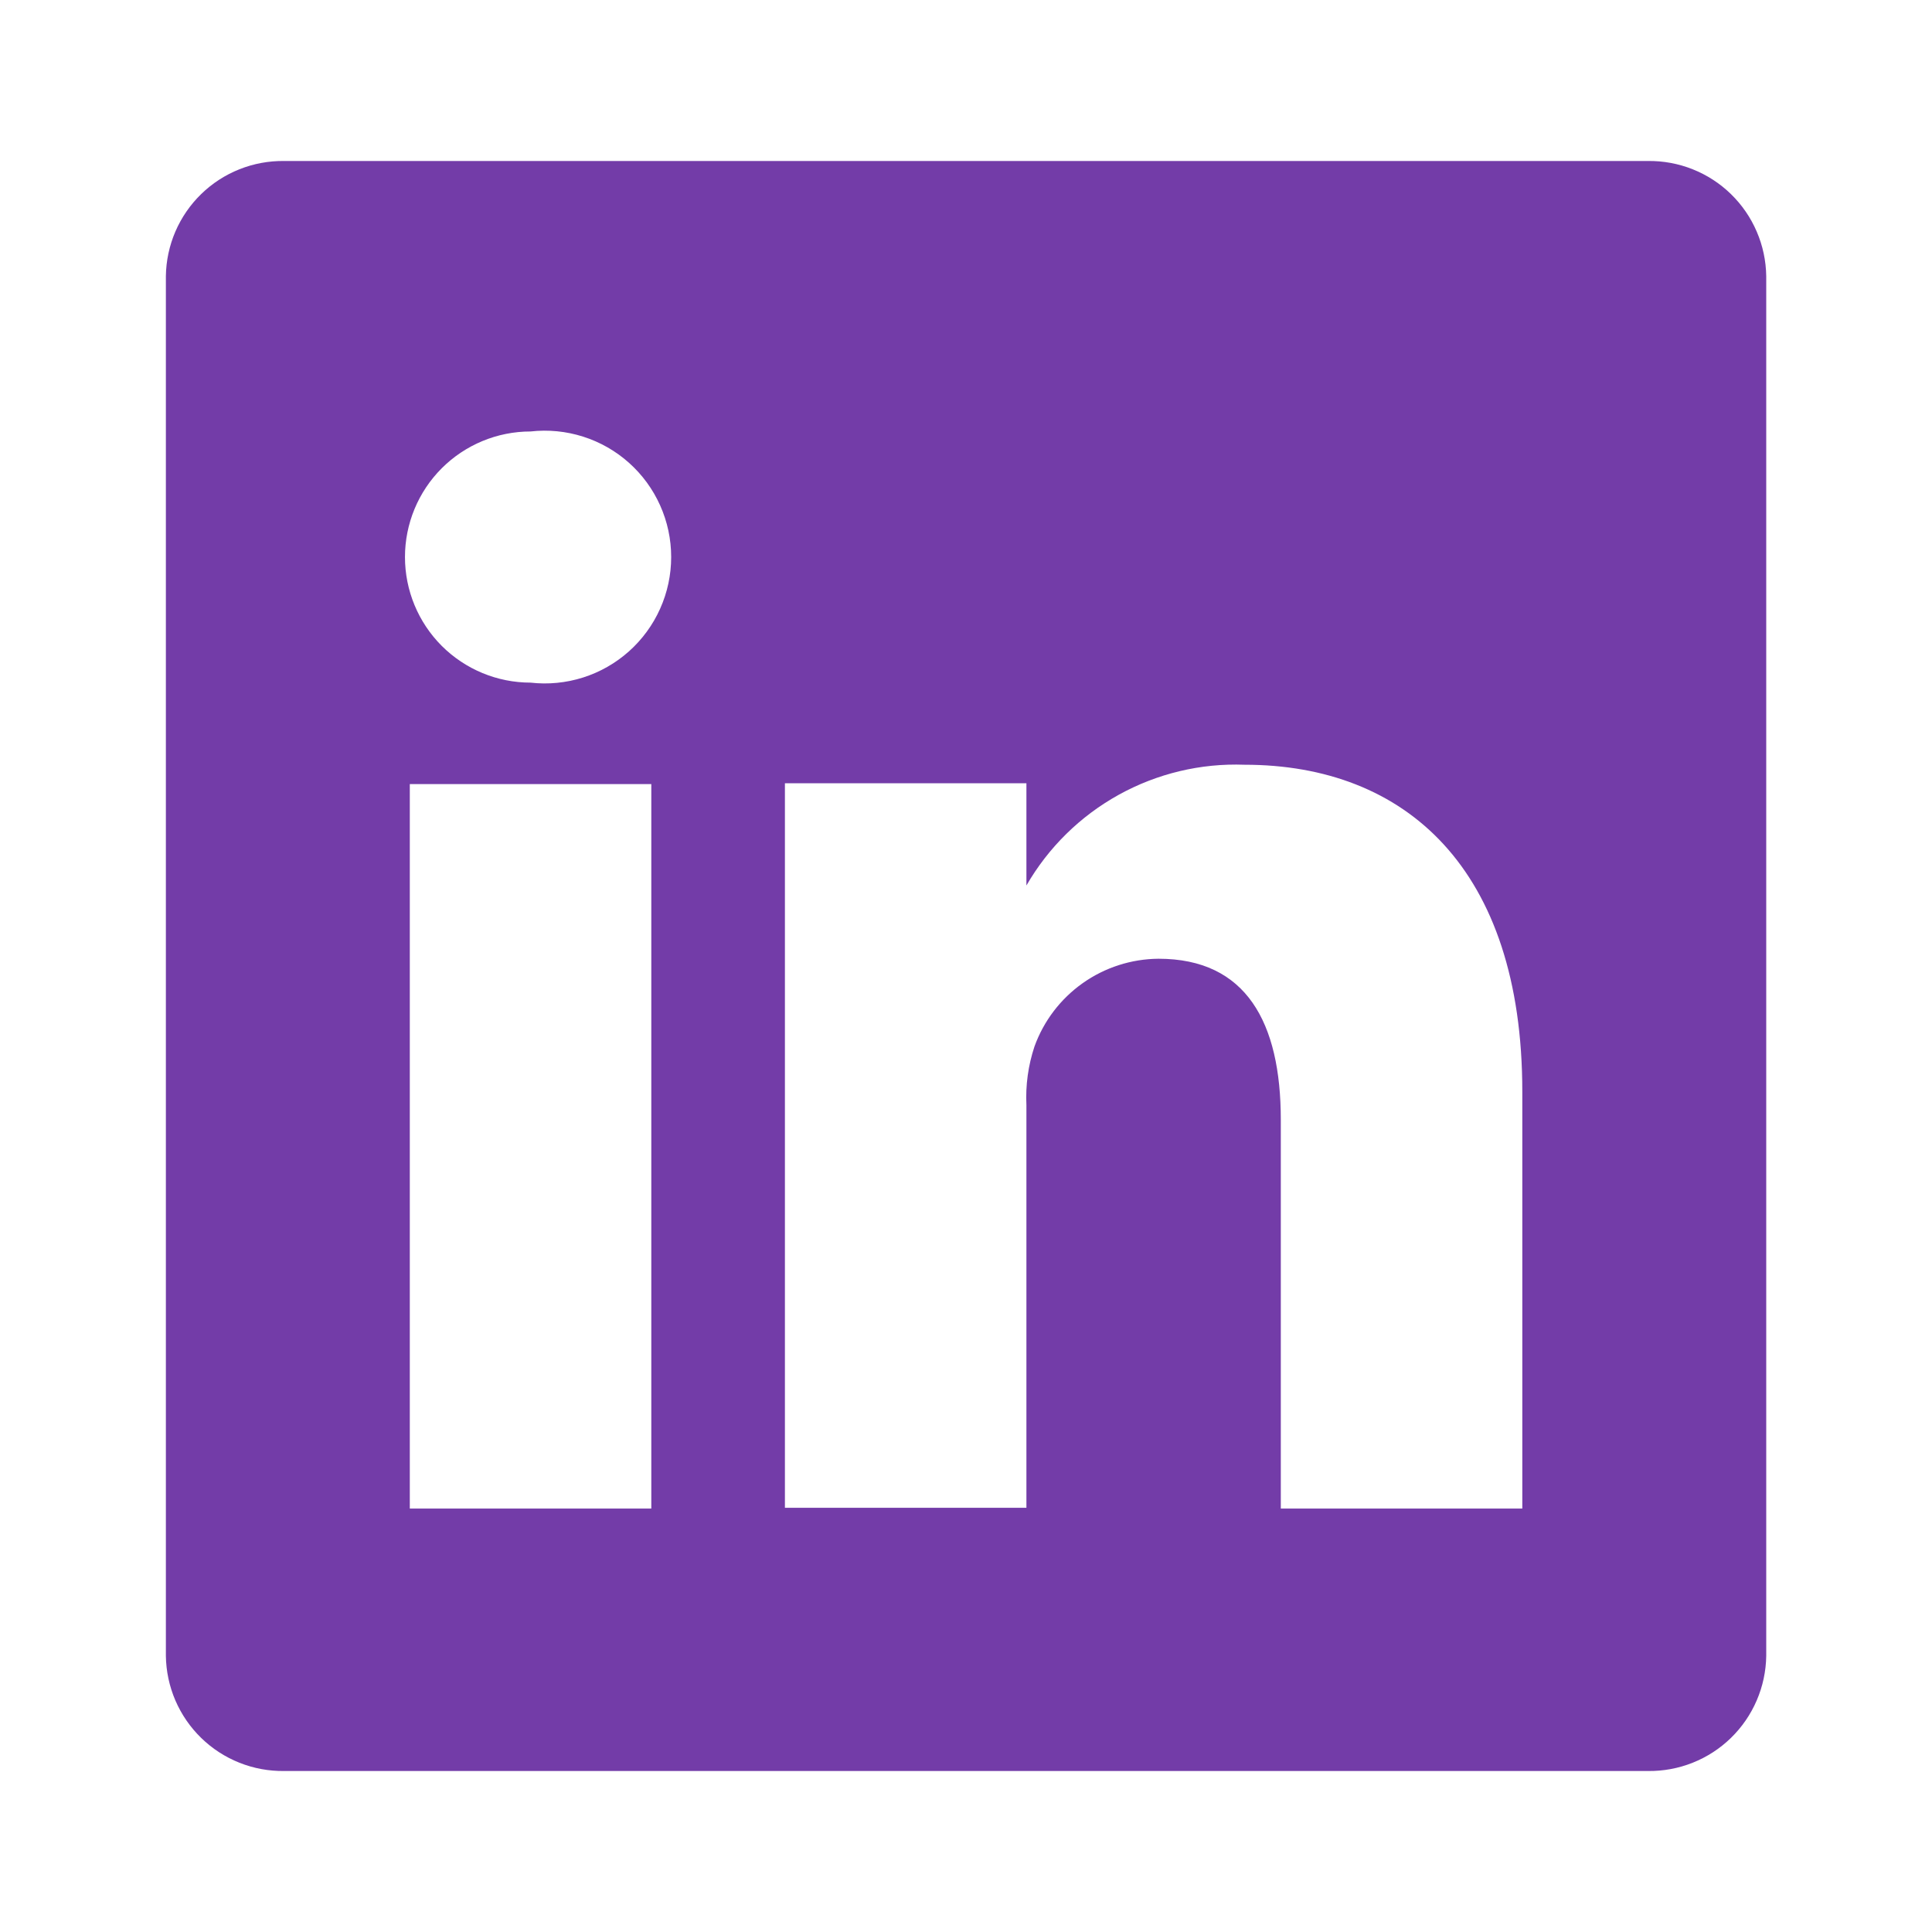
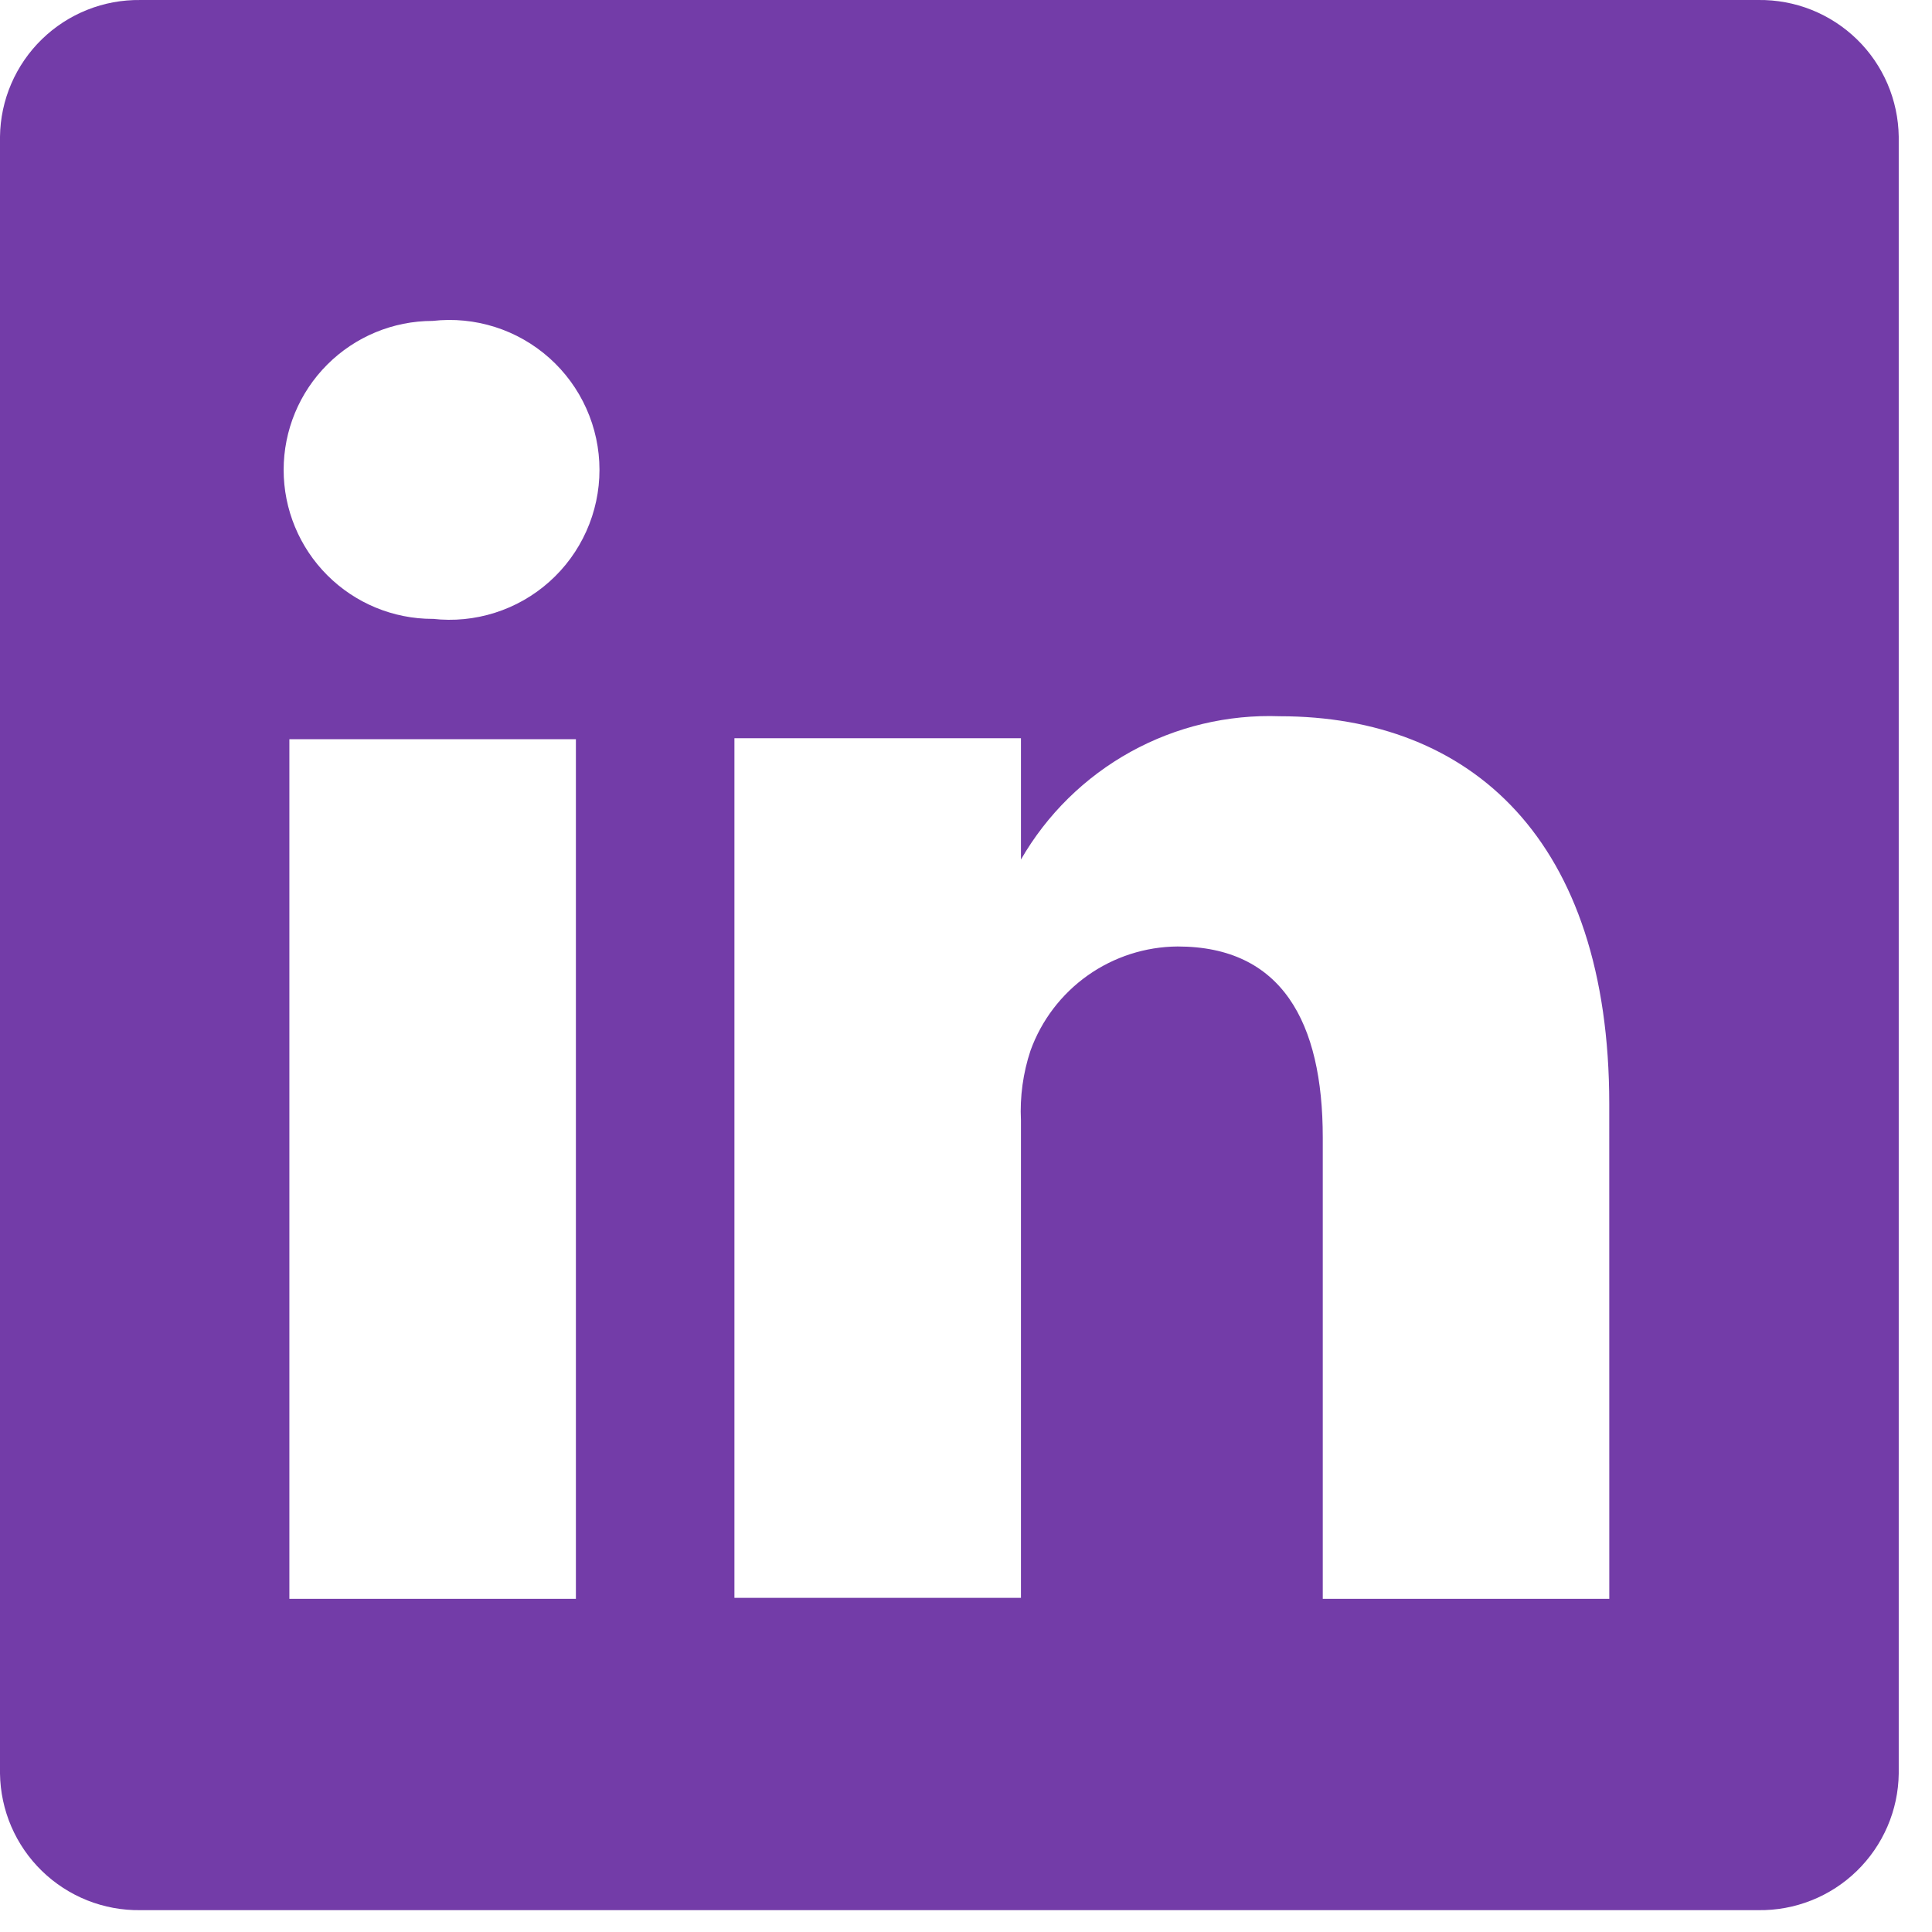
- <svg xmlns="http://www.w3.org/2000/svg" width="70" height="70" viewBox="0 0 70 70" fill="none">
-   <path d="M59.706 5.833H10.298C9.742 5.826 9.191 5.927 8.675 6.133C8.159 6.338 7.688 6.643 7.29 7.031C6.892 7.418 6.574 7.88 6.354 8.39C6.135 8.9 6.018 9.449 6.01 10.004V59.996C6.018 60.551 6.135 61.1 6.354 61.61C6.574 62.12 6.892 62.582 7.29 62.969C7.688 63.357 8.159 63.662 8.675 63.867C9.191 64.073 9.742 64.174 10.298 64.167H59.706C60.261 64.174 60.813 64.073 61.329 63.867C61.845 63.662 62.316 63.357 62.714 62.969C63.112 62.582 63.43 62.12 63.649 61.61C63.869 61.1 63.986 60.551 63.994 59.996V10.004C63.986 9.449 63.869 8.9 63.649 8.39C63.43 7.88 63.112 7.418 62.714 7.031C62.316 6.643 61.845 6.338 61.329 6.133C60.813 5.927 60.261 5.826 59.706 5.833V5.833ZM23.598 54.658H14.848V28.408H23.598V54.658ZM19.223 24.733C18.016 24.733 16.859 24.254 16.005 23.401C15.152 22.547 14.673 21.39 14.673 20.183C14.673 18.977 15.152 17.819 16.005 16.966C16.859 16.113 18.016 15.633 19.223 15.633C19.863 15.561 20.512 15.624 21.127 15.82C21.741 16.015 22.308 16.338 22.789 16.768C23.27 17.197 23.655 17.724 23.918 18.312C24.182 18.901 24.318 19.538 24.318 20.183C24.318 20.828 24.182 21.466 23.918 22.054C23.655 22.643 23.27 23.169 22.789 23.599C22.308 24.028 21.741 24.352 21.127 24.547C20.512 24.742 19.863 24.806 19.223 24.733V24.733ZM55.156 54.658H46.406V40.571C46.406 37.042 45.152 34.737 41.973 34.737C40.989 34.745 40.031 35.053 39.228 35.622C38.425 36.19 37.815 36.991 37.481 37.917C37.253 38.602 37.154 39.324 37.189 40.046V54.629H28.439V28.379H37.189V32.083C37.984 30.704 39.14 29.568 40.533 28.797C41.926 28.026 43.503 27.649 45.094 27.708C50.927 27.708 55.156 31.471 55.156 39.55V54.658Z" fill="#733CA8" />
+ <svg xmlns="http://www.w3.org/2000/svg" width="59" height="59" viewBox="0 0 59 59" fill="none" version="1.1" id="svg687">
+   <defs id="defs691" />
+   <path d="M 53.696,4.0747976e-4 H 4.287 C 3.732,-0.007 3.181,0.094 2.665,0.3 c -0.516,0.205 -0.987,0.511 -1.385,0.898 -0.398,0.387 -0.716,0.849 -0.936,1.359 -0.22,0.51 -0.337,1.059 -0.344,1.614 V 54.163 c 0.008,0.555 0.125,1.104 0.344,1.614 0.22,0.51 0.538,0.972 0.936,1.359 0.398,0.387 0.869,0.692 1.385,0.898 0.516,0.205 1.068,0.307 1.623,0.299 h 49.408 c 0.555,0.008 1.107,-0.094 1.623,-0.299 0.516,-0.205 0.987,-0.51 1.385,-0.898 0.398,-0.387 0.716,-0.849 0.936,-1.359 0.22,-0.51 0.337,-1.059 0.344,-1.614 V 4.171 c -0.008,-0.555 -0.125,-1.104 -0.344,-1.614 -0.22,-0.51 -0.537,-0.972 -0.936,-1.359 -0.398,-0.387 -0.869,-0.692 -1.385,-0.898 -0.516,-0.205 -1.067,-0.307 -1.623,-0.3 z M 17.587,48.825 h -8.75 v -26.25 h 8.75 z m -4.375,-29.925 c -1.207,0 -2.364,-0.479 -3.217,-1.333 -0.853,-0.853 -1.333,-2.011 -1.333,-3.217 0,-1.207 0.479,-2.364 1.333,-3.217 0.853,-0.853 2.011,-1.333 3.217,-1.333 0.641,-0.073 1.29,-0.009 1.904,0.186 0.615,0.195 1.181,0.519 1.662,0.948 0.481,0.429 0.866,0.956 1.129,1.544 0.264,0.589 0.4,1.226 0.4,1.871 0,0.645 -0.136,1.282 -0.4,1.871 -0.264,0.589 -0.648,1.115 -1.129,1.544 -0.481,0.43 -1.047,0.753 -1.662,0.948 -0.615,0.196 -1.263,0.259 -1.904,0.186 z m 35.933,29.925 h -8.75 v -14.088 c 0,-3.529 -1.254,-5.833 -4.433,-5.833 -0.984,0.007 -1.942,0.316 -2.745,0.884 -0.803,0.569 -1.413,1.369 -1.747,2.295 -0.228,0.686 -0.327,1.407 -0.292,2.129 v 14.583 h -8.75 v -26.25 h 8.75 v 3.704 c 0.795,-1.379 1.951,-2.516 3.344,-3.287 1.393,-0.771 2.97,-1.147 4.56,-1.089 5.833,0 10.062,3.763 10.062,11.842 z" fill="#733ca8" id="path685" />
</svg>
